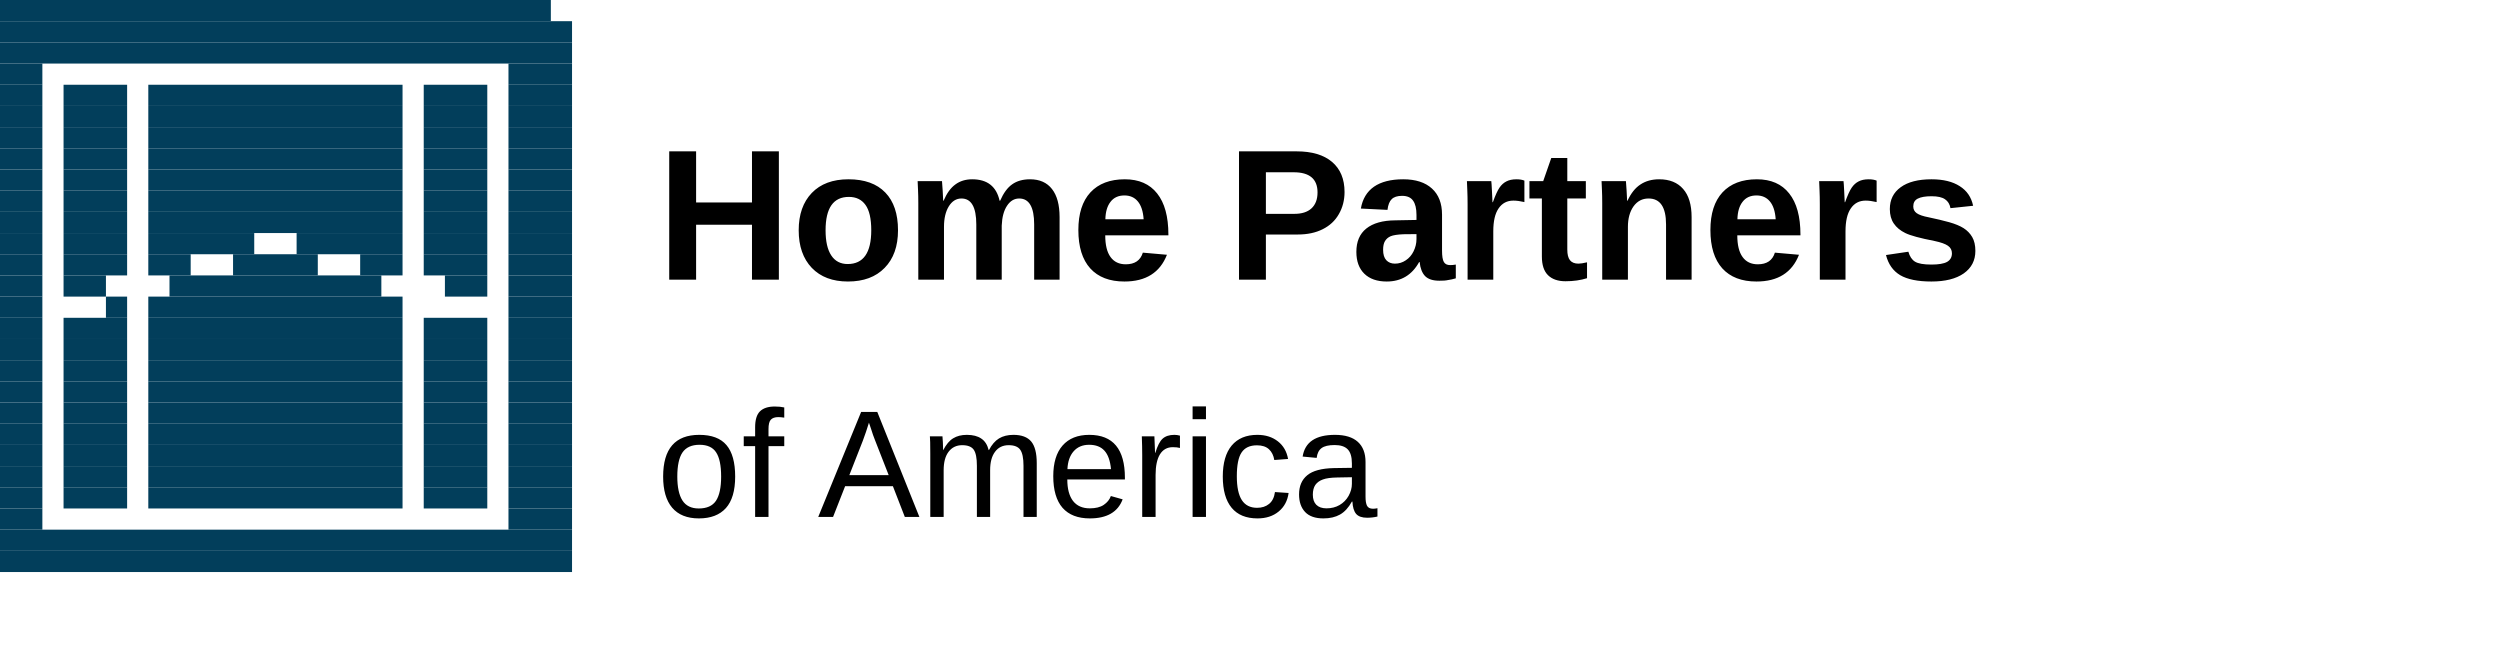
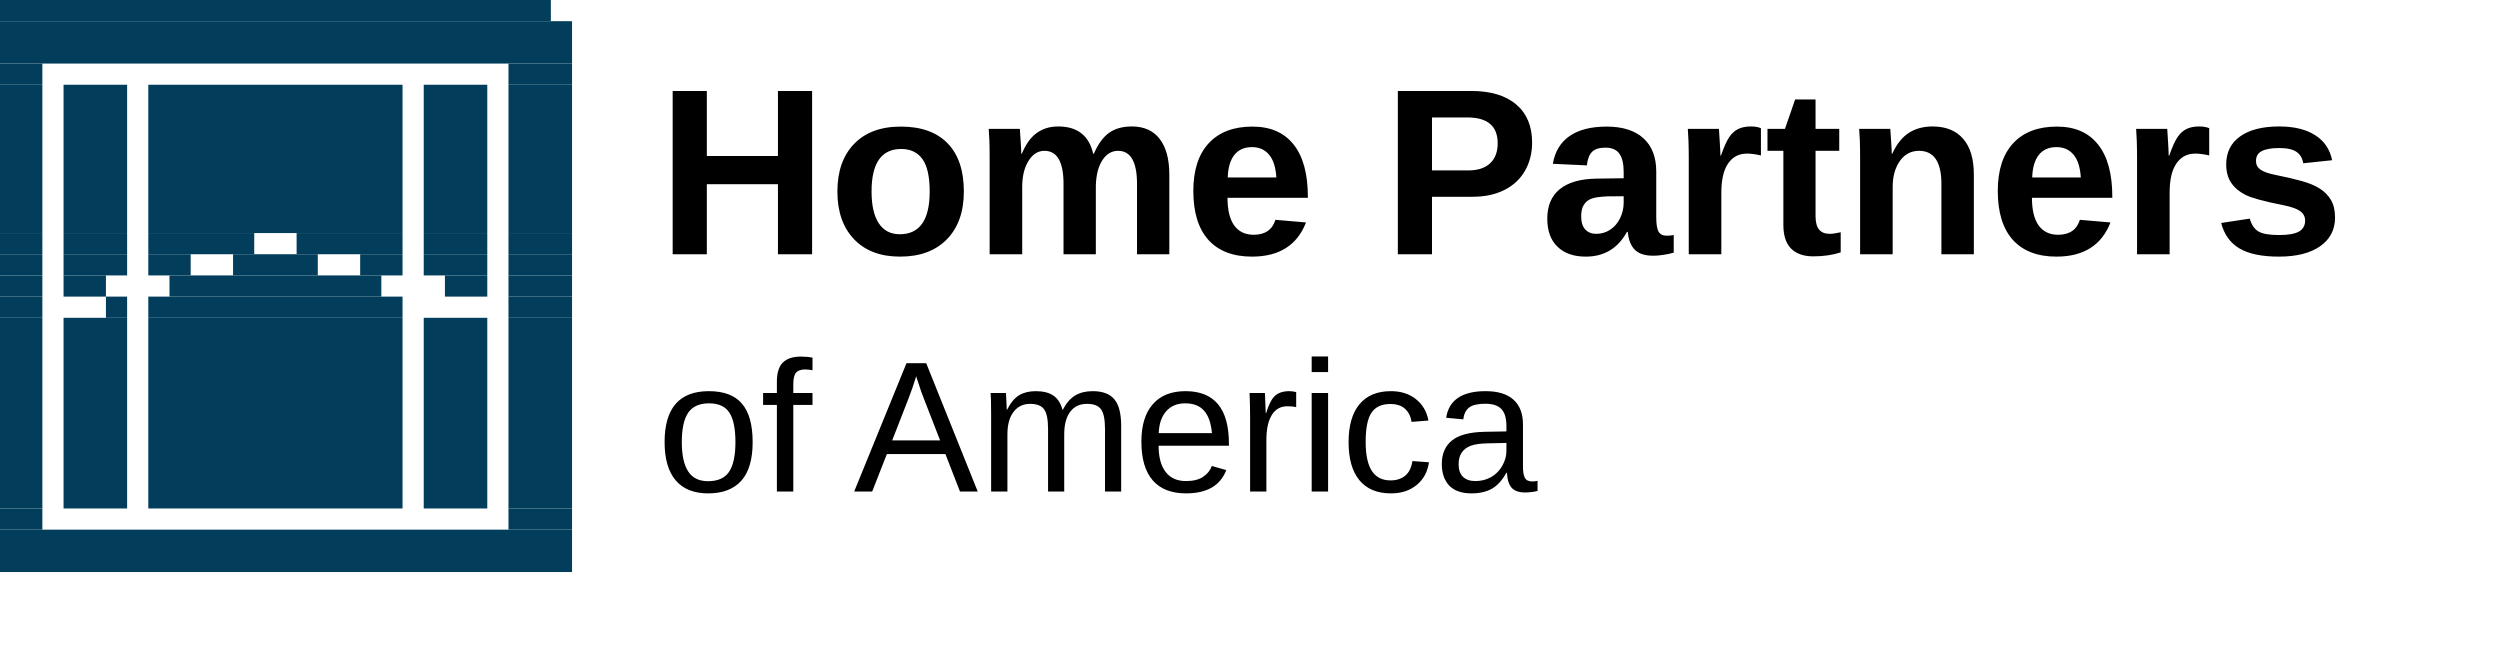
<svg xmlns="http://www.w3.org/2000/svg" viewBox="0 0 295 78">
  <rect x="0.0" y="0.0" width="65.0" height="2.5" fill="#023E5B" />
-   <rect x="0.0" y="2.5" width="67.5" height="2.5" fill="#023E5B" />
-   <rect x="0.0" y="5.0" width="67.5" height="2.5" fill="#023E5B" />
+   <rect x="0.0" y="2.5" width="67.5" height="5.0" fill="#023E5B" />
  <rect x="0.0" y="7.5" width="5.0" height="2.5" fill="#023E5B" />
  <rect x="60.0" y="7.5" width="7.5" height="2.5" fill="#023E5B" />
-   <rect x="0.0" y="10.0" width="5.0" height="2.5" fill="#023E5B" />
-   <rect x="7.5" y="10.0" width="7.5" height="2.5" fill="#023E5B" />
-   <rect x="17.5" y="10.0" width="30.0" height="2.5" fill="#023E5B" />
-   <rect x="50.0" y="10.0" width="7.5" height="2.5" fill="#023E5B" />
-   <rect x="60.0" y="10.0" width="7.5" height="2.5" fill="#023E5B" />
-   <rect x="0.0" y="12.5" width="5.0" height="2.5" fill="#023E5B" />
-   <rect x="7.5" y="12.5" width="7.5" height="2.5" fill="#023E5B" />
-   <rect x="17.5" y="12.5" width="30.0" height="2.5" fill="#023E5B" />
-   <rect x="50.0" y="12.5" width="7.5" height="2.5" fill="#023E5B" />
-   <rect x="60.0" y="12.5" width="7.5" height="2.5" fill="#023E5B" />
-   <rect x="0.0" y="15.0" width="5.0" height="2.5" fill="#023E5B" />
-   <rect x="7.5" y="15.0" width="7.5" height="2.5" fill="#023E5B" />
-   <rect x="17.5" y="15.0" width="30.0" height="2.5" fill="#023E5B" />
-   <rect x="50.0" y="15.0" width="7.5" height="2.5" fill="#023E5B" />
-   <rect x="60.0" y="15.0" width="7.5" height="2.5" fill="#023E5B" />
-   <rect x="0.0" y="17.5" width="5.0" height="2.5" fill="#023E5B" />
-   <rect x="7.5" y="17.5" width="7.5" height="2.5" fill="#023E5B" />
-   <rect x="17.5" y="17.5" width="30.0" height="2.5" fill="#023E5B" />
-   <rect x="50.0" y="17.5" width="7.5" height="2.5" fill="#023E5B" />
-   <rect x="60.0" y="17.5" width="7.5" height="2.5" fill="#023E5B" />
-   <rect x="0.0" y="20.0" width="5.0" height="2.5" fill="#023E5B" />
-   <rect x="7.5" y="20.0" width="7.5" height="2.5" fill="#023E5B" />
-   <rect x="17.5" y="20.0" width="30.0" height="2.5" fill="#023E5B" />
-   <rect x="50.0" y="20.0" width="7.5" height="2.5" fill="#023E5B" />
-   <rect x="60.0" y="20.0" width="7.5" height="2.5" fill="#023E5B" />
-   <rect x="0.0" y="22.5" width="5.0" height="2.5" fill="#023E5B" />
-   <rect x="7.5" y="22.5" width="7.5" height="2.5" fill="#023E5B" />
-   <rect x="17.5" y="22.5" width="30.0" height="2.5" fill="#023E5B" />
-   <rect x="50.0" y="22.5" width="7.5" height="2.5" fill="#023E5B" />
-   <rect x="60.0" y="22.5" width="7.5" height="2.5" fill="#023E5B" />
-   <rect x="0.0" y="25.0" width="5.0" height="2.5" fill="#023E5B" />
-   <rect x="7.5" y="25.0" width="7.5" height="2.5" fill="#023E5B" />
-   <rect x="17.5" y="25.0" width="30.0" height="2.5" fill="#023E5B" />
-   <rect x="50.0" y="25.0" width="7.5" height="2.5" fill="#023E5B" />
-   <rect x="60.0" y="25.0" width="7.5" height="2.5" fill="#023E5B" />
+   <rect x="0.0" y="10.0" width="5.0" height="17.5" fill="#023E5B" />
+   <rect x="7.5" y="10.0" width="7.5" height="17.5" fill="#023E5B" />
+   <rect x="17.5" y="10.0" width="30.0" height="17.5" fill="#023E5B" />
+   <rect x="50.0" y="10.0" width="7.5" height="17.5" fill="#023E5B" />
+   <rect x="60.0" y="10.0" width="7.5" height="17.5" fill="#023E5B" />
  <rect x="0.0" y="27.5" width="5.0" height="2.5" fill="#023E5B" />
  <rect x="7.5" y="27.5" width="7.5" height="2.5" fill="#023E5B" />
  <rect x="17.5" y="27.5" width="12.5" height="2.5" fill="#023E5B" />
  <rect x="35.0" y="27.5" width="12.5" height="2.5" fill="#023E5B" />
  <rect x="50.0" y="27.5" width="7.5" height="2.5" fill="#023E5B" />
  <rect x="60.0" y="27.5" width="7.5" height="2.5" fill="#023E5B" />
  <rect x="0.0" y="30.0" width="5.0" height="2.5" fill="#023E5B" />
  <rect x="7.5" y="30.0" width="7.5" height="2.5" fill="#023E5B" />
  <rect x="17.5" y="30.0" width="5.0" height="2.5" fill="#023E5B" />
  <rect x="27.5" y="30.0" width="10.0" height="2.5" fill="#023E5B" />
  <rect x="42.5" y="30.0" width="5.0" height="2.5" fill="#023E5B" />
  <rect x="50.0" y="30.0" width="7.5" height="2.5" fill="#023E5B" />
  <rect x="60.0" y="30.0" width="7.5" height="2.5" fill="#023E5B" />
  <rect x="0.0" y="32.5" width="5.0" height="2.5" fill="#023E5B" />
  <rect x="7.5" y="32.5" width="5.0" height="2.5" fill="#023E5B" />
  <rect x="20.0" y="32.5" width="25.0" height="2.5" fill="#023E5B" />
  <rect x="52.5" y="32.5" width="5.0" height="2.5" fill="#023E5B" />
  <rect x="60.0" y="32.5" width="7.5" height="2.5" fill="#023E5B" />
  <rect x="0.0" y="35.0" width="5.0" height="2.5" fill="#023E5B" />
  <rect x="12.5" y="35.0" width="2.5" height="2.5" fill="#023E5B" />
  <rect x="17.5" y="35.0" width="30.0" height="2.5" fill="#023E5B" />
  <rect x="60.0" y="35.0" width="7.5" height="2.5" fill="#023E5B" />
-   <rect x="0.0" y="37.5" width="5.0" height="2.5" fill="#023E5B" />
-   <rect x="7.5" y="37.5" width="7.5" height="2.5" fill="#023E5B" />
-   <rect x="17.5" y="37.5" width="30.0" height="2.5" fill="#023E5B" />
-   <rect x="50.0" y="37.5" width="7.5" height="2.5" fill="#023E5B" />
-   <rect x="60.0" y="37.5" width="7.5" height="2.5" fill="#023E5B" />
-   <rect x="0.0" y="40.0" width="5.0" height="2.5" fill="#023E5B" />
-   <rect x="7.5" y="40.0" width="7.5" height="2.5" fill="#023E5B" />
-   <rect x="17.5" y="40.0" width="30.0" height="2.5" fill="#023E5B" />
-   <rect x="50.0" y="40.0" width="7.5" height="2.5" fill="#023E5B" />
-   <rect x="60.0" y="40.0" width="7.5" height="2.5" fill="#023E5B" />
-   <rect x="0.0" y="42.5" width="5.0" height="2.5" fill="#023E5B" />
-   <rect x="7.5" y="42.5" width="7.5" height="2.5" fill="#023E5B" />
-   <rect x="17.5" y="42.5" width="30.0" height="2.5" fill="#023E5B" />
-   <rect x="50.0" y="42.5" width="7.5" height="2.5" fill="#023E5B" />
-   <rect x="60.0" y="42.5" width="7.5" height="2.5" fill="#023E5B" />
-   <rect x="0.0" y="45.0" width="5.0" height="2.5" fill="#023E5B" />
-   <rect x="7.5" y="45.0" width="7.5" height="2.5" fill="#023E5B" />
-   <rect x="17.5" y="45.0" width="30.0" height="2.5" fill="#023E5B" />
-   <rect x="50.0" y="45.0" width="7.5" height="2.5" fill="#023E5B" />
-   <rect x="60.0" y="45.0" width="7.5" height="2.5" fill="#023E5B" />
-   <rect x="0.0" y="47.5" width="5.0" height="2.5" fill="#023E5B" />
-   <rect x="7.5" y="47.5" width="7.5" height="2.5" fill="#023E5B" />
-   <rect x="17.5" y="47.5" width="30.0" height="2.5" fill="#023E5B" />
-   <rect x="50.0" y="47.5" width="7.5" height="2.5" fill="#023E5B" />
-   <rect x="60.0" y="47.5" width="7.5" height="2.5" fill="#023E5B" />
-   <rect x="0.0" y="50.0" width="5.0" height="2.5" fill="#023E5B" />
-   <rect x="7.5" y="50.0" width="7.5" height="2.5" fill="#023E5B" />
-   <rect x="17.5" y="50.0" width="30.0" height="2.5" fill="#023E5B" />
-   <rect x="50.0" y="50.0" width="7.5" height="2.5" fill="#023E5B" />
-   <rect x="60.0" y="50.0" width="7.5" height="2.5" fill="#023E5B" />
-   <rect x="0.0" y="52.5" width="5.0" height="2.5" fill="#023E5B" />
-   <rect x="7.5" y="52.5" width="7.5" height="2.5" fill="#023E5B" />
-   <rect x="17.5" y="52.5" width="30.0" height="2.5" fill="#023E5B" />
-   <rect x="50.0" y="52.5" width="7.5" height="2.5" fill="#023E5B" />
-   <rect x="60.0" y="52.5" width="7.5" height="2.5" fill="#023E5B" />
-   <rect x="0.0" y="55.0" width="5.0" height="2.5" fill="#023E5B" />
-   <rect x="7.5" y="55.0" width="7.5" height="2.5" fill="#023E5B" />
-   <rect x="17.5" y="55.0" width="30.0" height="2.5" fill="#023E5B" />
-   <rect x="50.0" y="55.0" width="7.5" height="2.5" fill="#023E5B" />
-   <rect x="60.0" y="55.0" width="7.5" height="2.5" fill="#023E5B" />
-   <rect x="0.0" y="57.5" width="5.0" height="2.5" fill="#023E5B" />
-   <rect x="7.5" y="57.5" width="7.5" height="2.5" fill="#023E5B" />
-   <rect x="17.5" y="57.5" width="30.0" height="2.5" fill="#023E5B" />
-   <rect x="50.0" y="57.5" width="7.5" height="2.5" fill="#023E5B" />
-   <rect x="60.0" y="57.5" width="7.5" height="2.5" fill="#023E5B" />
+   <rect x="0.0" y="37.5" width="5.0" height="22.5" fill="#023E5B" />
+   <rect x="7.5" y="37.5" width="7.5" height="22.5" fill="#023E5B" />
+   <rect x="17.5" y="37.5" width="30.0" height="22.5" fill="#023E5B" />
+   <rect x="50.0" y="37.5" width="7.5" height="22.5" fill="#023E5B" />
+   <rect x="60.0" y="37.5" width="7.5" height="22.5" fill="#023E5B" />
  <rect x="0.0" y="60.0" width="5.0" height="2.5" fill="#023E5B" />
  <rect x="60.0" y="60.0" width="7.5" height="2.5" fill="#023E5B" />
-   <rect x="0.0" y="62.5" width="67.5" height="2.5" fill="#023E5B" />
-   <rect x="0.0" y="65.0" width="67.5" height="2.5" fill="#023E5B" />
-   <text x="77.5" y="33" font-family="Arial, Helvetica, sans-serif" font-size="22" font-weight="700" fill="#000000">Home Partners</text>
-   <text x="77.5" y="61" font-family="Arial, Helvetica, sans-serif" font-size="18" font-weight="400" fill="#000000">of America</text>
+   <rect x="0.0" y="62.5" width="67.5" height="5.0" fill="#023E5B" />
+   <text x="77.5" y="30" font-family="Arial, Helvetica, sans-serif" font-size="28" font-weight="700" fill="#000000">Home Partners</text>
+   <text x="77.5" y="58" font-family="Arial, Helvetica, sans-serif" font-size="22" font-weight="400" fill="#000000">of America</text>
</svg>
